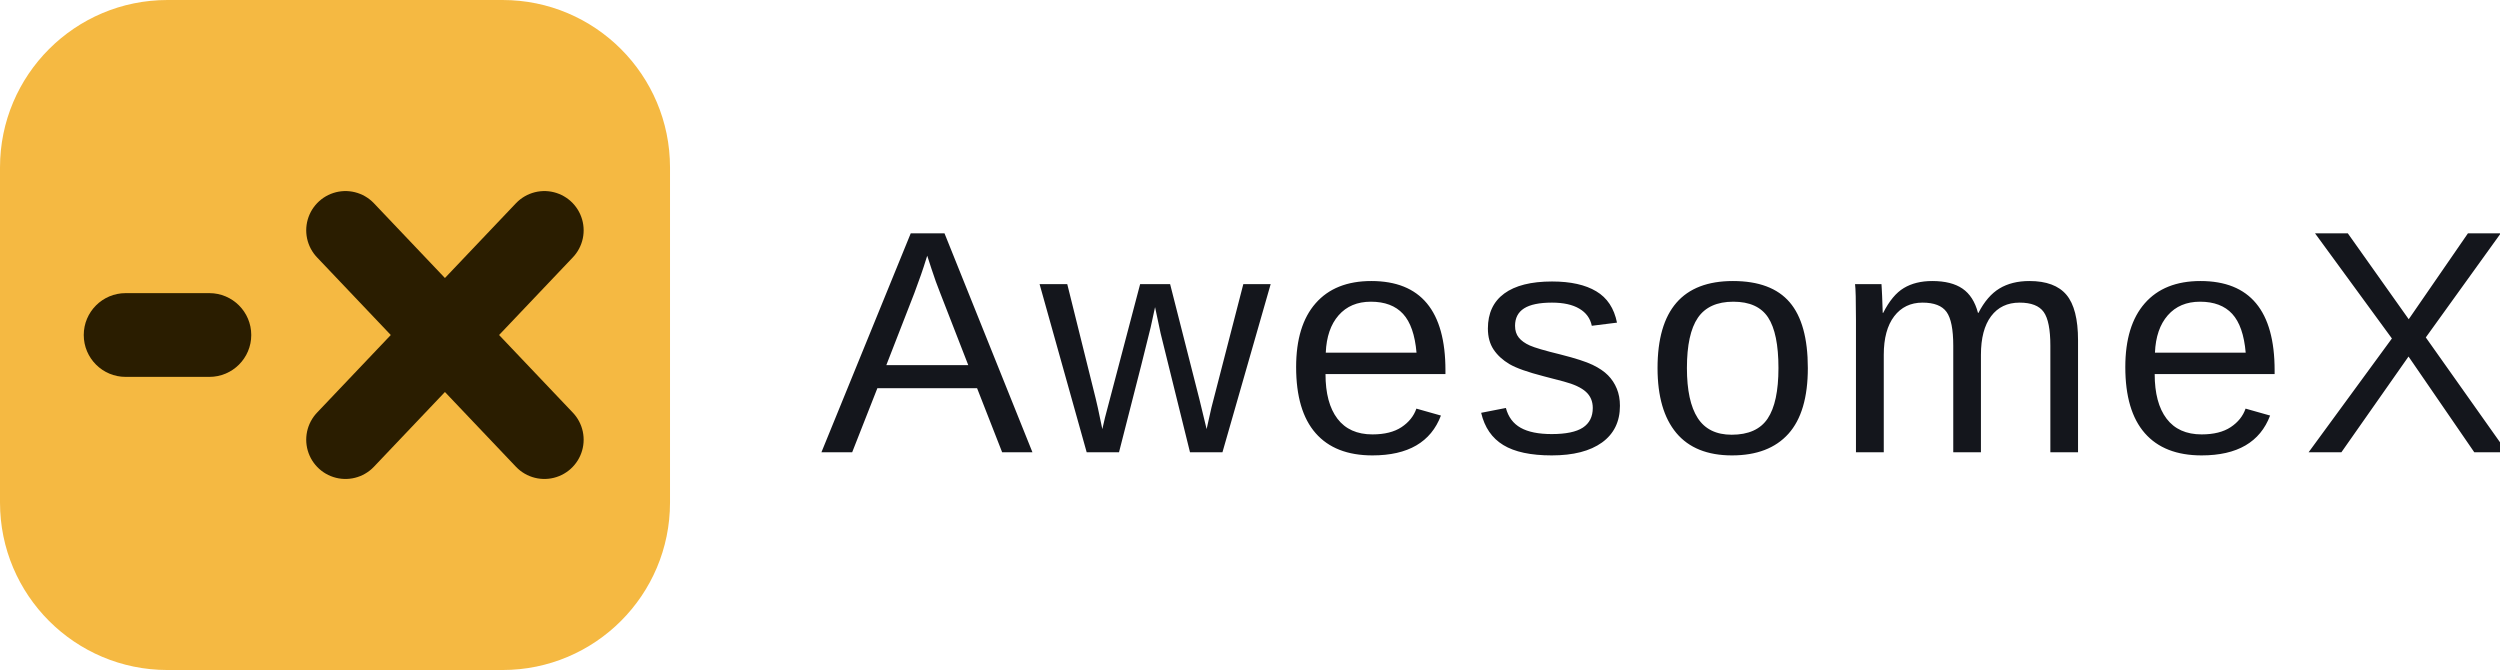
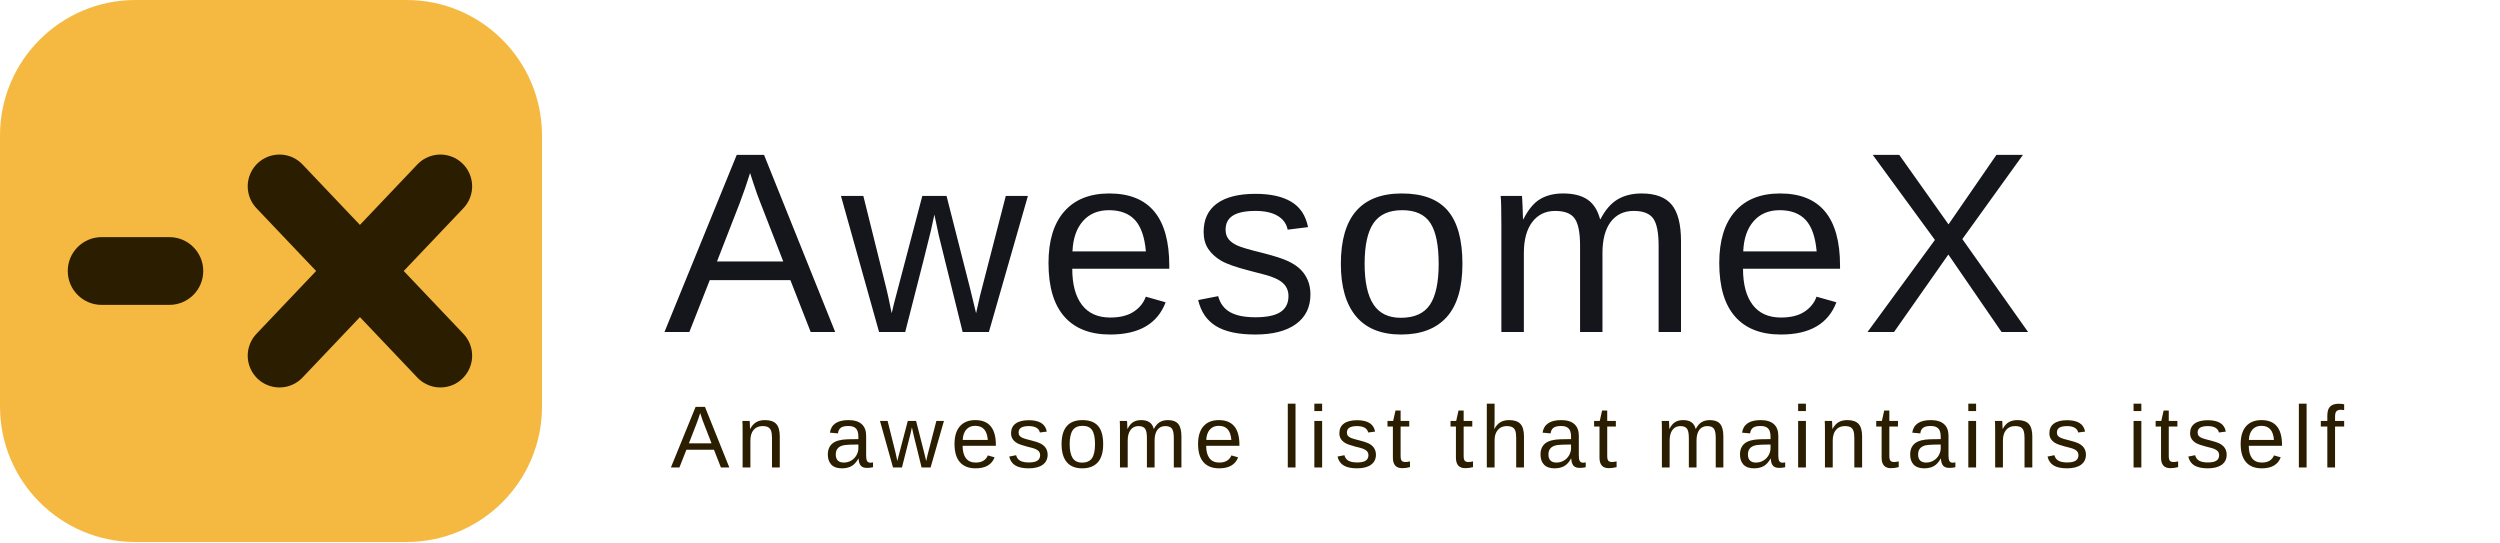
- <svg xmlns="http://www.w3.org/2000/svg" viewBox="0 0 597 160" width="597" height="160">
+ <svg xmlns="http://www.w3.org/2000/svg" viewBox="0 0 738 160" width="738" height="160">
  <svg x="0" y="0" width="160" height="160" viewBox="0 0 512 512">
    <g transform="scale(8)">
      <rect width="64" height="64" rx="16" fill="#f5b942" />
      <rect x="8" y="28" width="16" height="8" rx="4" fill="#2a1d00" />
      <path d="M33 22L52 42M52 22L33 42" stroke="#2a1d00" stroke-width="7.5" stroke-linecap="round" />
    </g>
  </svg>
-   <text x="196" y="108" font-family="Segoe UI, system-ui, -apple-system, Helvetica Neue, Arial, sans-serif" font-size="76" font-weight="400" letter-spacing="3.04" fill="#14161C">AwesomeX</text>
+   <text x="196" y="98" font-family="'Arial Rounded MT Bold', 'Segoe UI', Arial, sans-serif" font-size="76" font-weight="400" letter-spacing="3.04" fill="#14161C">AwesomeX</text>
+   <text x="198" y="138" font-family="'Arial Rounded MT Bold', 'Segoe UI', Arial, sans-serif" font-size="26" letter-spacing="2.08" fill="#2A1D00">An awesome list that maintains itself</text>
</svg>
